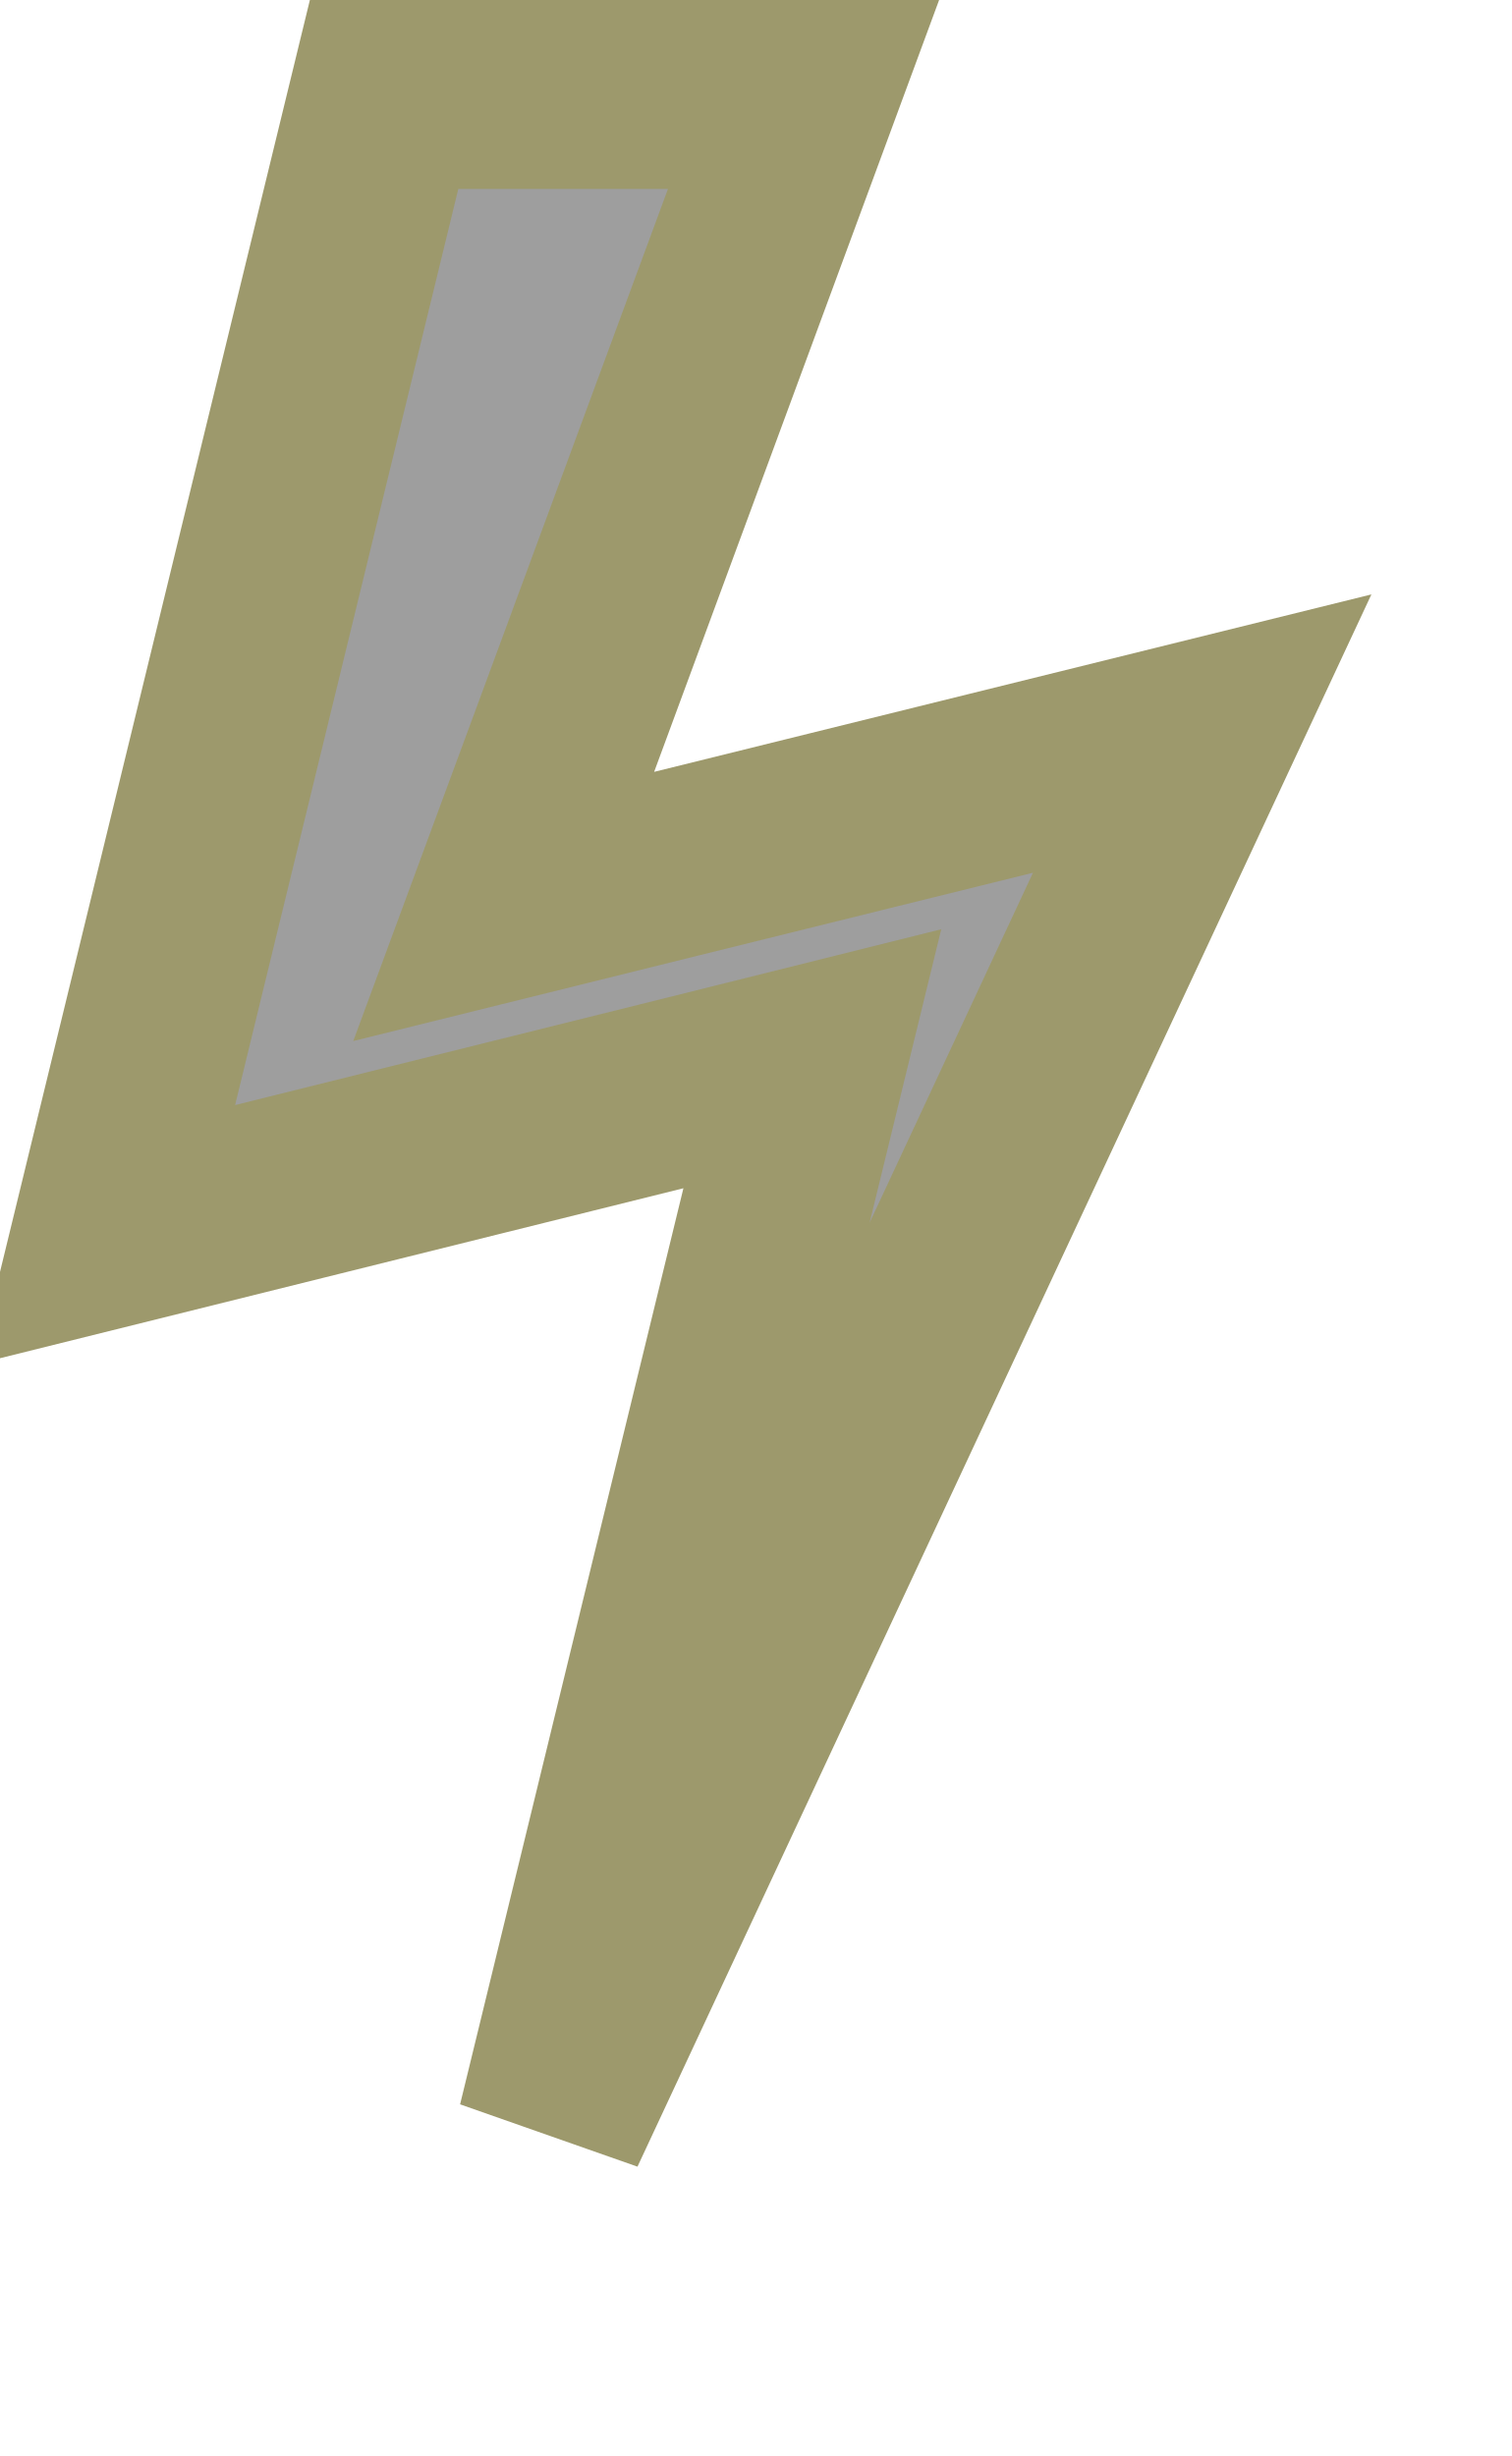
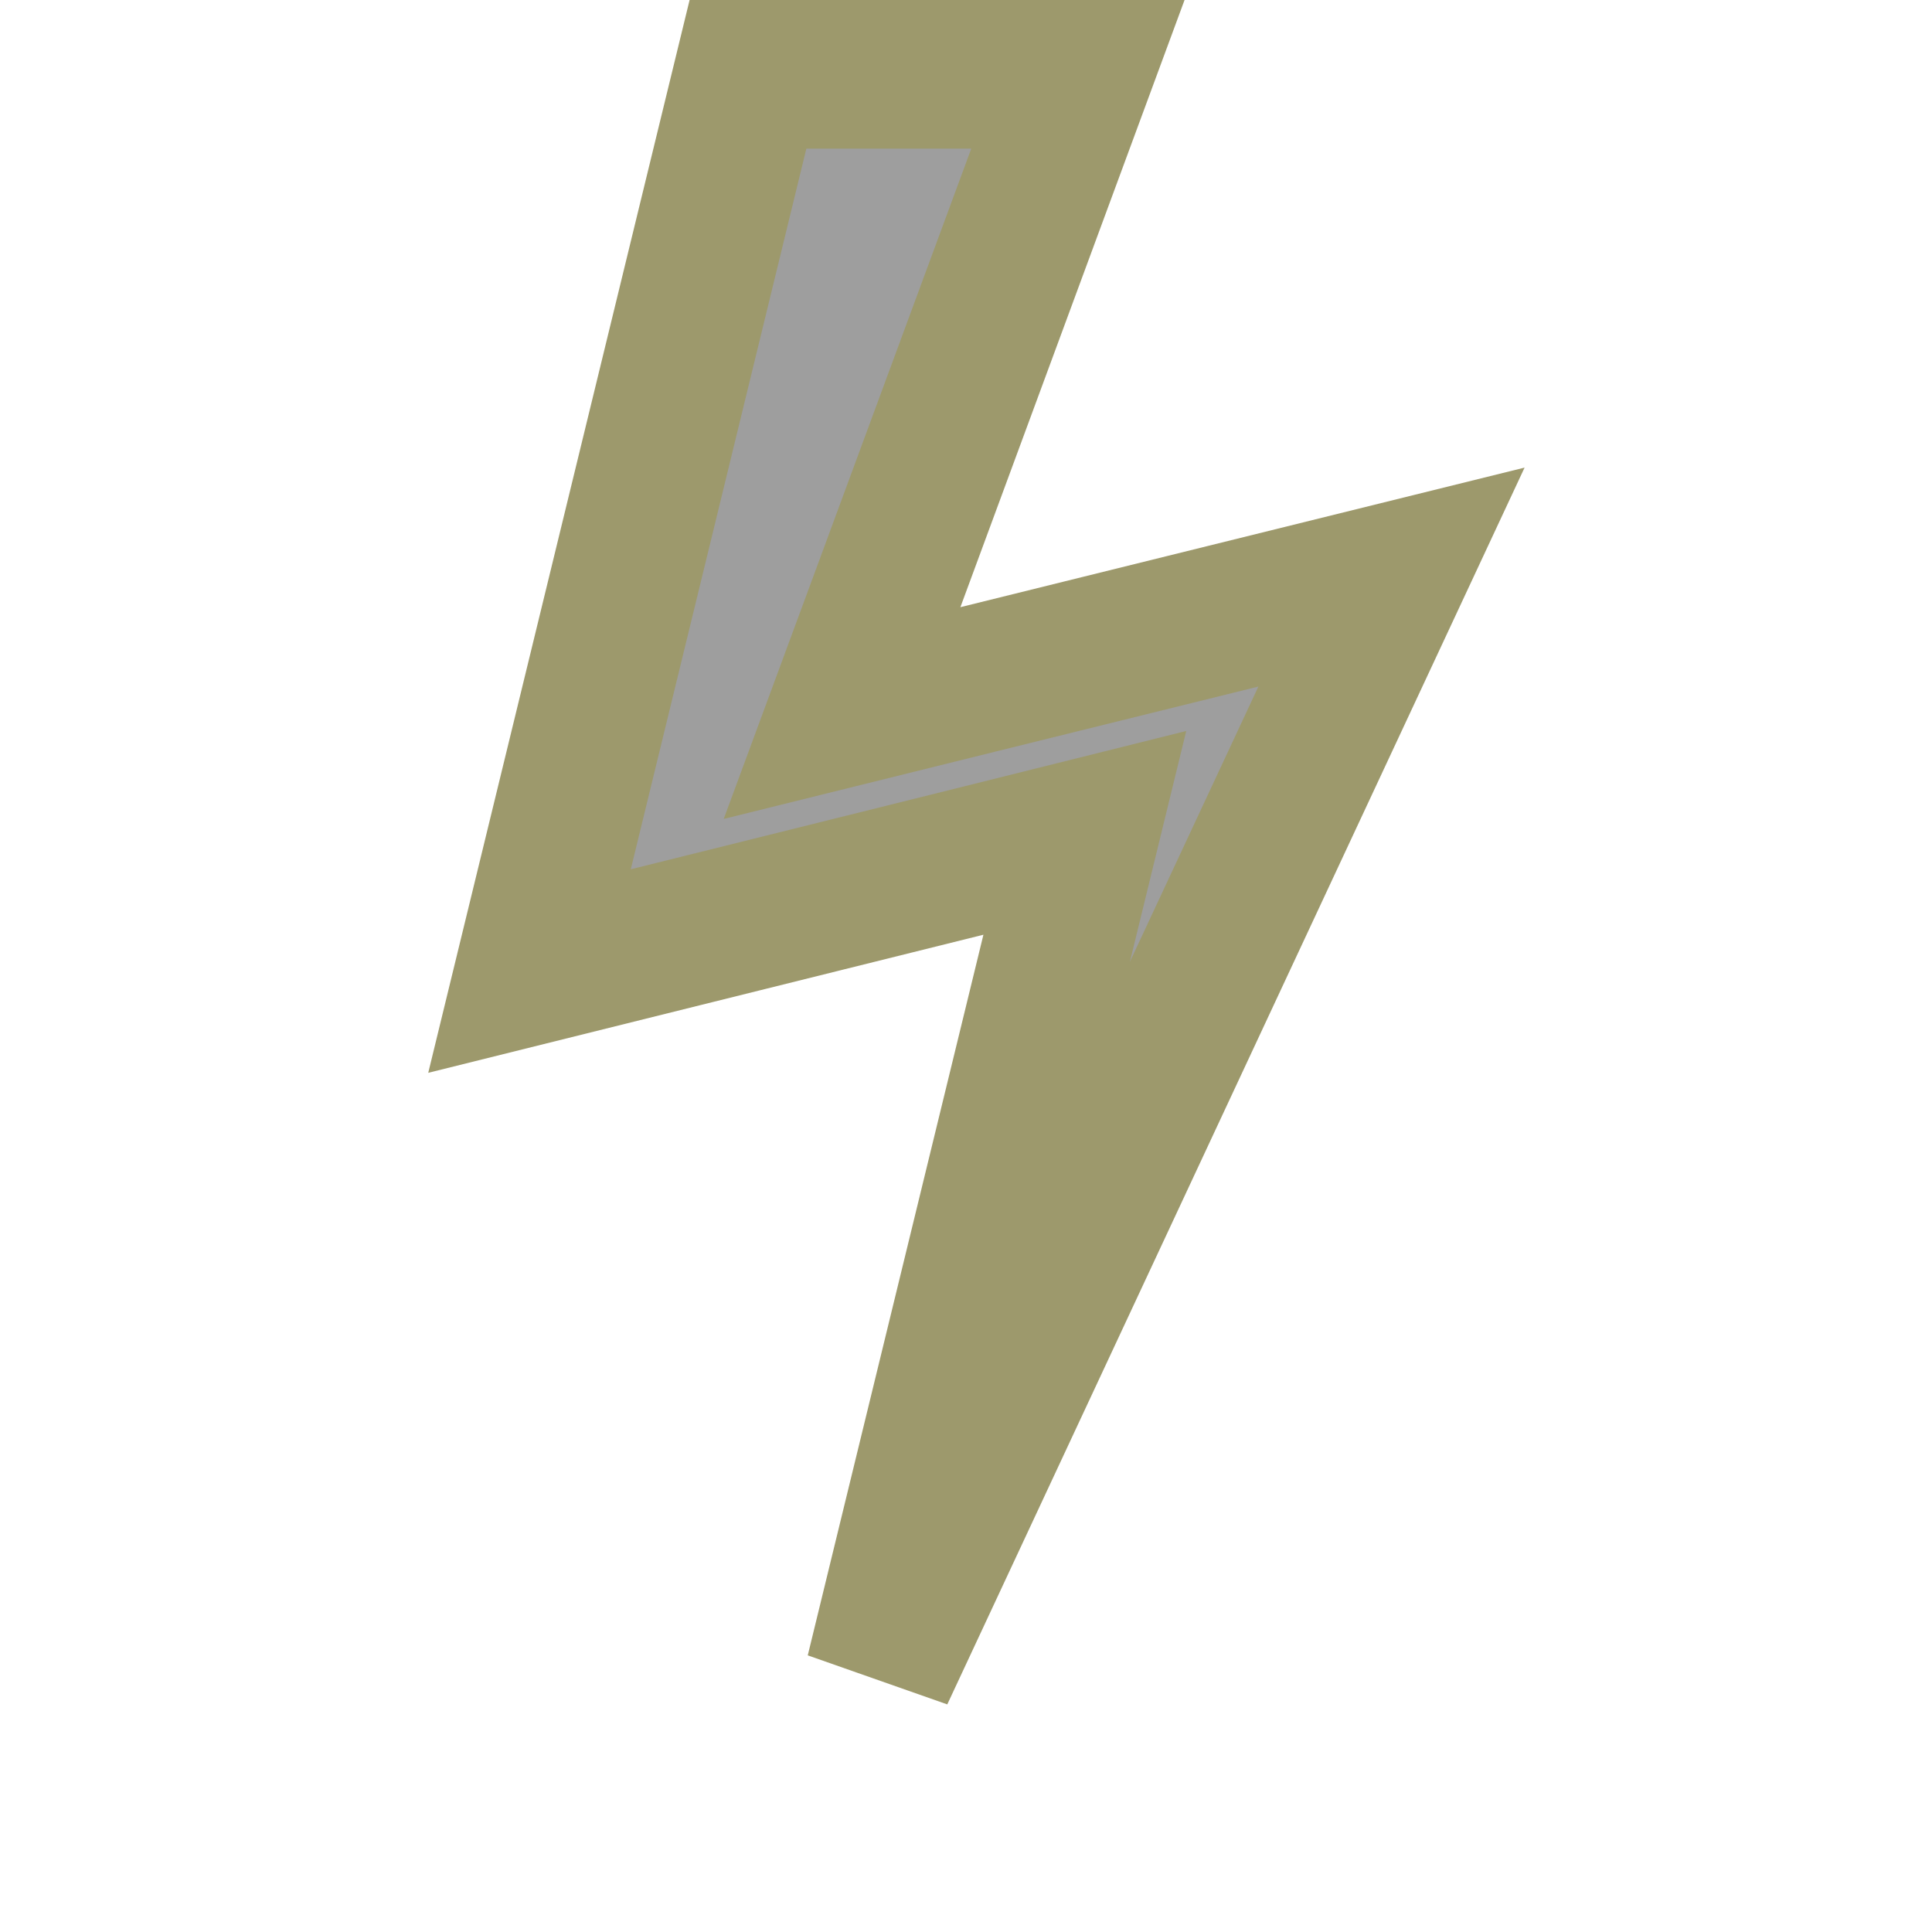
- <svg xmlns="http://www.w3.org/2000/svg" width="8" height="13" fill="none" viewBox="0 0 8 13">
+ <svg xmlns="http://www.w3.org/2000/svg" width="13" height="13" fill="none" viewBox="0 0 7 13">
  <path fill="#9E9E9E" stroke="#9D996C" d="M4.104 6.407l.196-.803-.802.2-2.935.73L2.033.5H4.253L2.993 3.913l-.327.885.916-.227 2.781-.688L2.921 11.257l1.182-4.849z" />
</svg>
